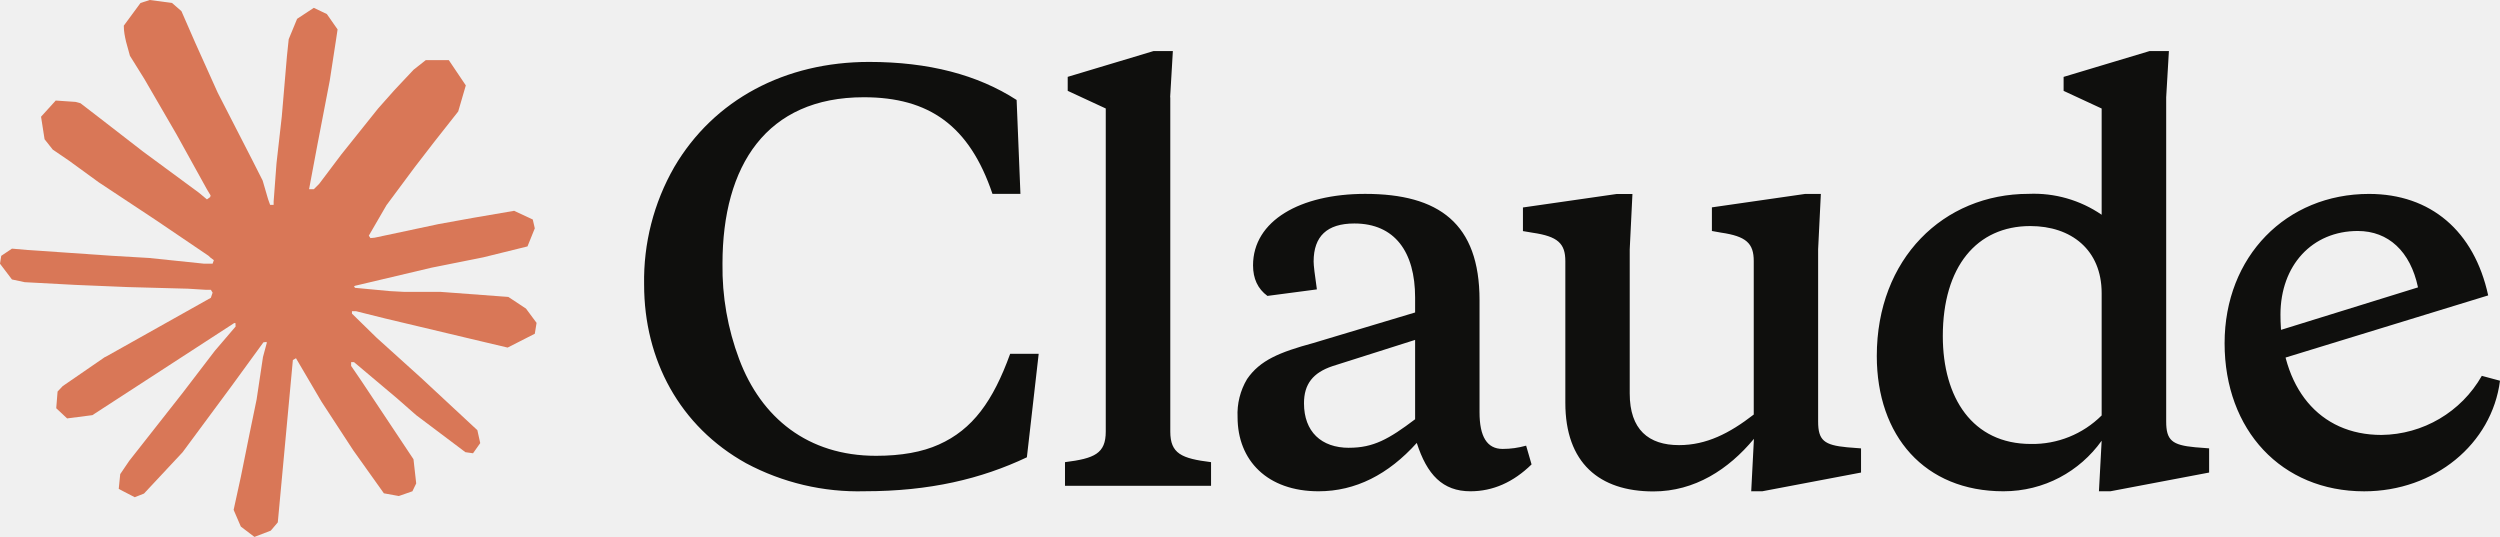
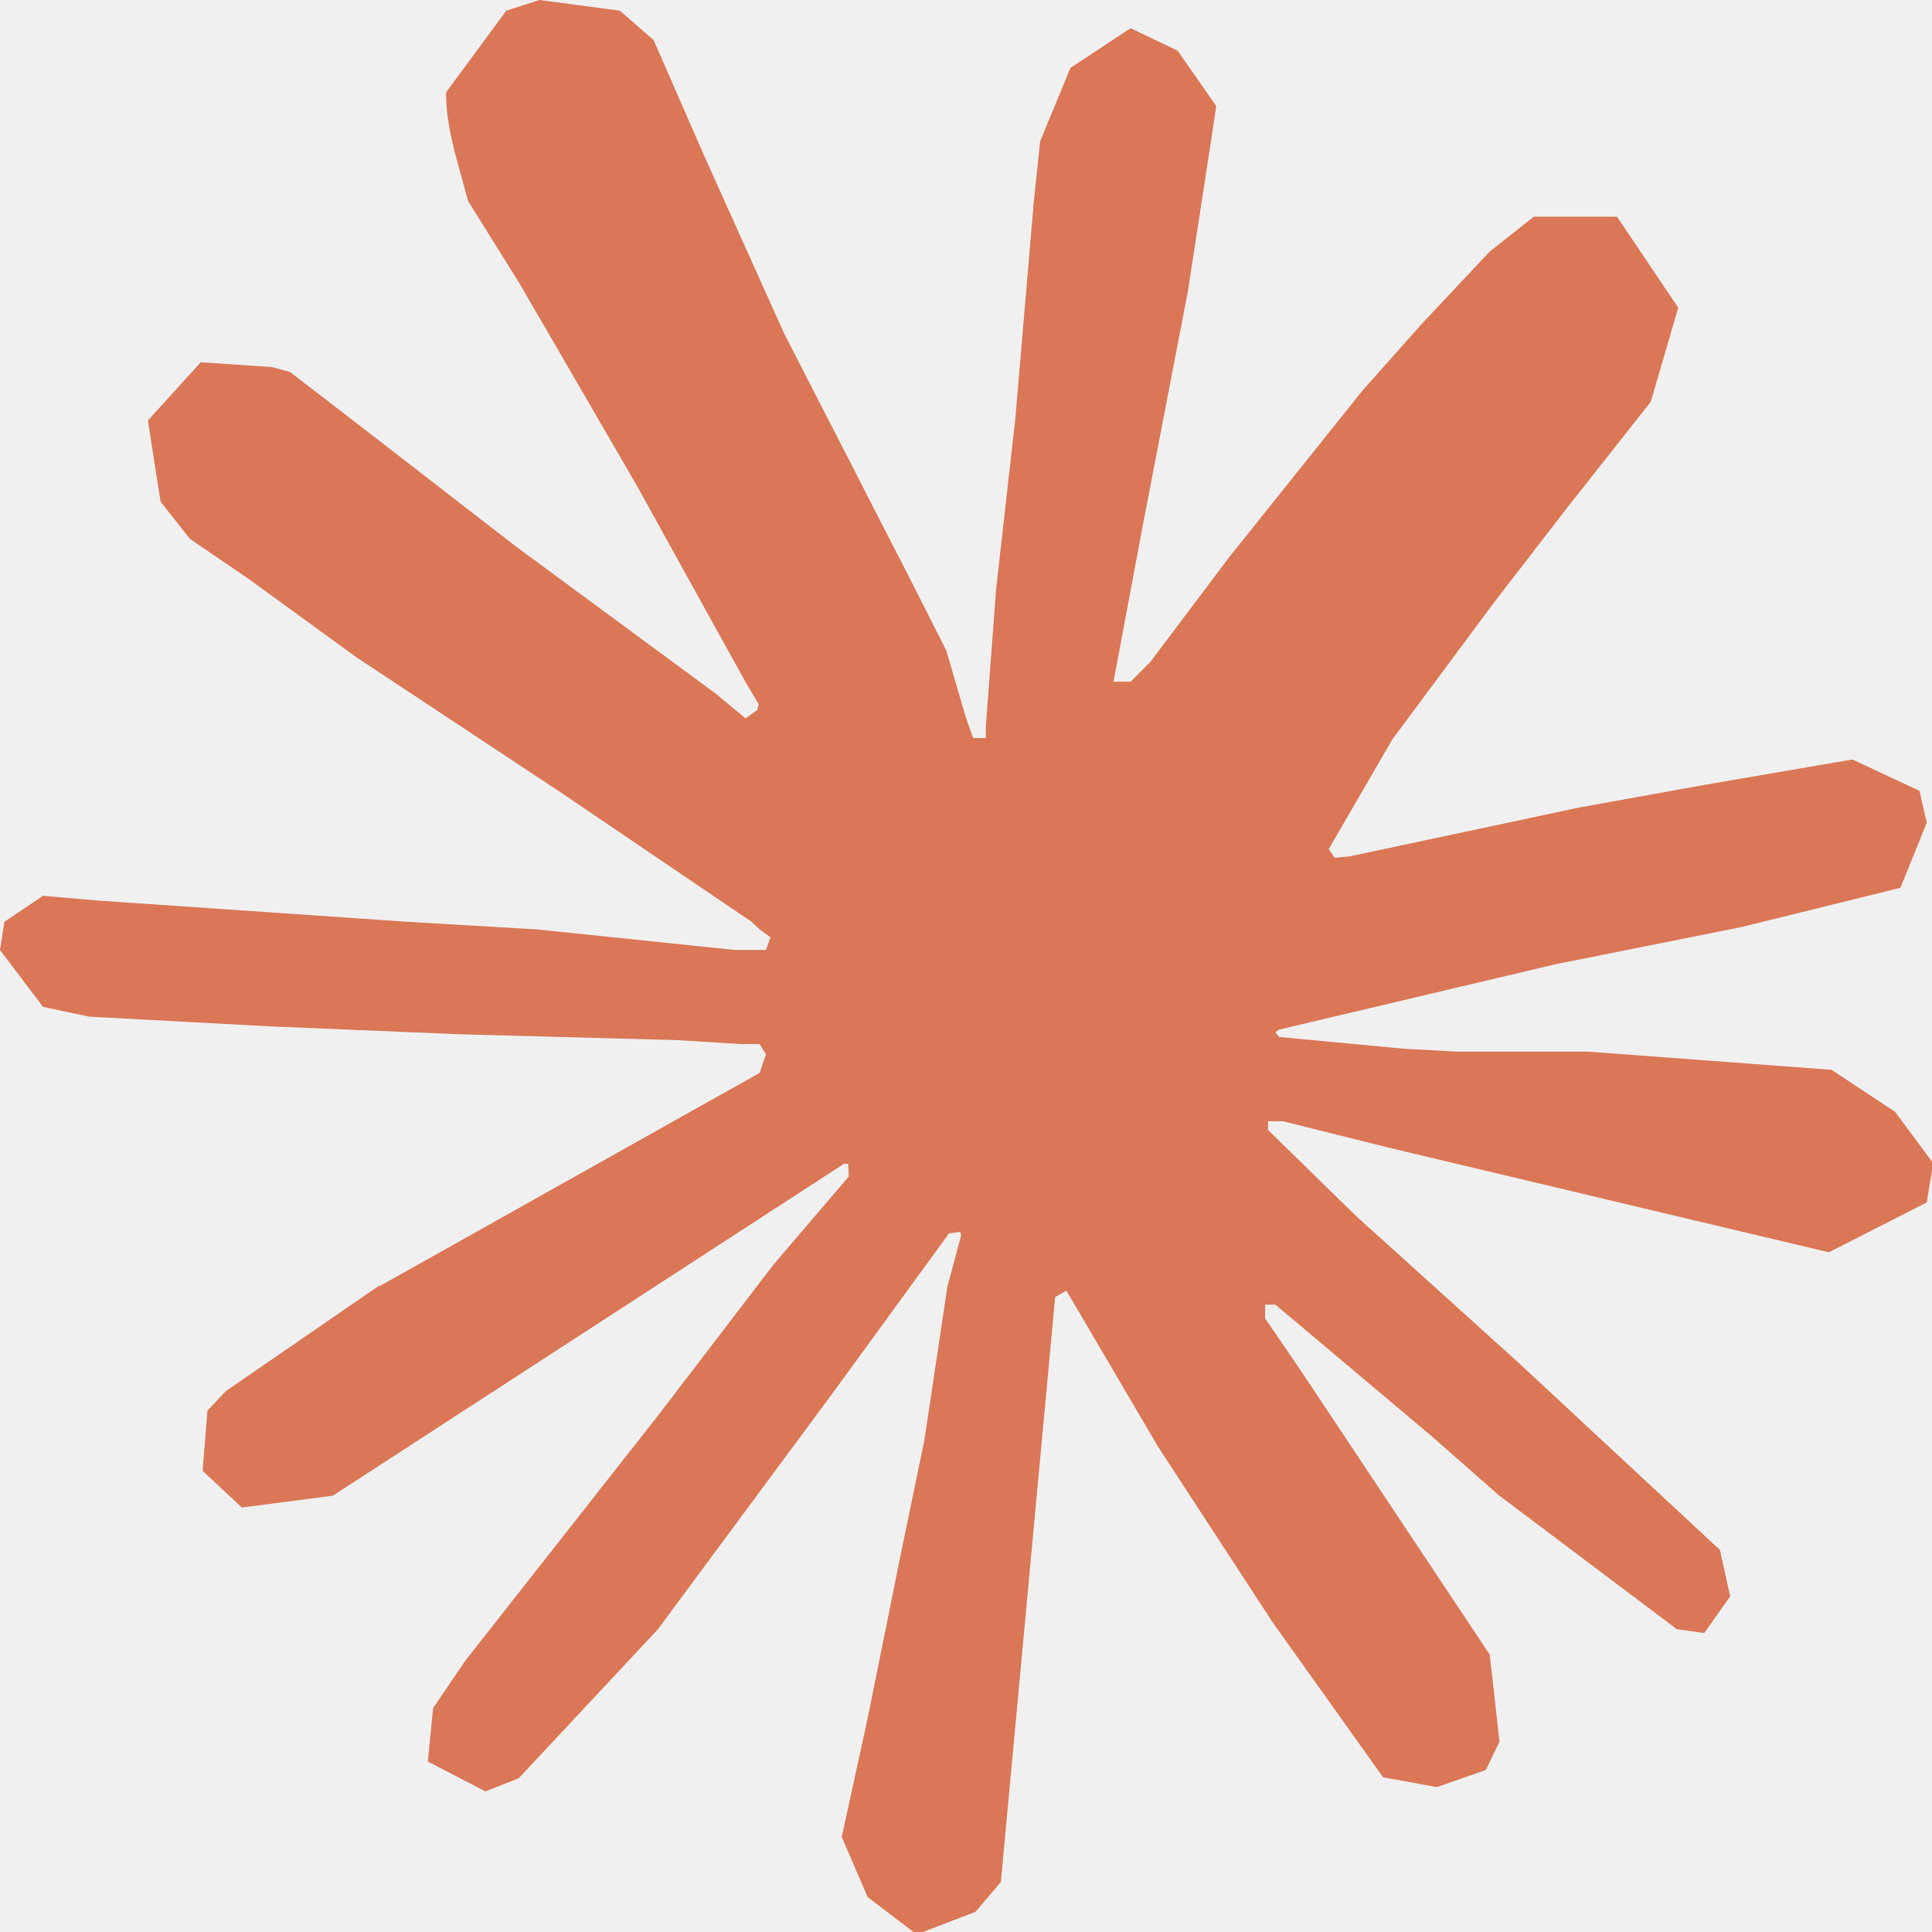
- <svg xmlns="http://www.w3.org/2000/svg" id="katman_1" data-name="katman 1" version="1.1" viewBox="0 0 689.98 148.18" width="689.98" height="148.18">
-   <defs id="defs145">
-     <style id="style143">
-       .cls-1 {
-         fill: #0f0f0d;
-       }
- 
-       .cls-1, .cls-2 {
-         stroke-width: 0px;
-       }
- 
-       .cls-2 {
-         fill: #d97757;
-       }
-     </style>
+ <svg xmlns="http://www.w3.org/2000/svg" width="148" height="148" viewBox="0 0 148 148" fill="none">
+   <g clip-path="url(#clip0_3339_259)">
+     <path d="M29.05 98.54L58.19 82.19L58.68 80.77L58.19 79.98H56.77L51.9 79.68L35.25 79.23L20.81 78.63L6.82 77.88L3.3 77.13L0 72.78L0.34 70.61L3.3 68.62L7.54 68.99L16.91 69.63L30.97 70.6L41.17 71.2L56.28 72.77H58.68L59.02 71.8L58.2 71.2L57.56 70.6L43.01 60.74L27.26 50.32L19.01 44.32L14.55 41.28L12.3 38.43L11.33 32.21L15.38 27.75L20.82 28.12L22.21 28.49L27.72 32.73L39.49 41.84L54.86 53.16L57.11 55.03L58.01 54.39L58.12 53.94L57.11 52.25L48.75 37.14L39.83 21.77L35.86 15.4L34.81 11.58C34.44 10.01 34.17 8.69 34.17 7.08L38.78 0.82L41.33 0L47.48 0.82L50.07 3.07L53.89 11.81L60.08 25.57L69.68 44.28L72.49 49.83L73.99 54.97L74.55 56.54H75.52V55.64L76.31 45.1L77.77 32.16L79.19 15.51L79.68 10.82L82 5.2L86.61 2.16L90.21 3.88L93.17 8.12L92.76 10.86L91 22.3L87.55 40.22L85.3 52.22H86.61L88.11 50.72L94.18 42.66L104.38 29.91L108.88 24.85L114.13 19.26L117.5 16.6H123.87L128.56 23.57L126.46 30.77L119.9 39.09L114.46 46.14L106.66 56.64L101.79 65.04L102.24 65.71L103.4 65.6L121.02 61.85L130.54 60.13L141.9 58.18L147.04 60.58L147.6 63.02L145.58 68.01L133.43 71.01L119.18 73.86L97.96 78.88L97.7 79.07L98 79.44L107.56 80.34L111.65 80.56H121.66L140.3 81.95L145.17 85.17L148.09 89.11L147.6 92.11L140.1 95.93L129.98 93.53L106.36 87.91L98.26 85.89H97.14V86.56L103.89 93.16L116.26 104.33L131.75 118.73L132.54 122.29L130.55 125.1L128.45 124.8L114.84 114.56L109.59 109.95L97.7 99.94H96.91V100.99L99.65 105L114.12 126.75L114.87 133.42L113.82 135.59L110.07 136.9L105.95 136.15L97.48 124.26L88.74 110.87L81.69 98.87L80.83 99.36L76.67 144.17L74.72 146.46L70.22 148.18L66.47 145.33L64.48 140.72L66.47 131.61L68.87 119.72L70.82 110.27L72.58 98.53L73.63 94.63L73.56 94.37L72.7 94.48L63.85 106.63L50.39 124.82L39.74 136.22L37.19 137.23L32.77 134.94L33.18 130.85L35.65 127.21L50.39 108.46L59.28 96.84L65.02 90.13L64.98 89.16H64.64L25.49 114.58L18.52 115.48L15.52 112.67L15.89 108.06L17.31 106.56L29.08 98.46L29.04 98.5L29.05 98.54Z" fill="#D97757" />
+   </g>
+   <defs>
+     <clipPath id="clip0_3339_259">
+       <rect width="148" height="148" fill="white" />
+     </clipPath>
  </defs>
-   <g id="g314" transform="translate(-75.96,-223.53)">
-     <path class="cls-2" d="m 105.01,322.07 29.14,-16.35 0.49,-1.42 -0.49,-0.79 h -1.42 l -4.87,-0.3 -16.65,-0.45 -14.44,-0.6 -13.99,-0.75 -3.52,-0.75 -3.3,-4.35 0.34,-2.17 2.96,-1.99 4.24,0.37 9.37,0.64 14.06,0.97 10.2,0.6 15.11,1.57 h 2.4 l 0.34,-0.97 -0.82,-0.6 -0.64,-0.6 -14.55,-9.86 -15.75,-10.42 -8.25,-6 -4.46,-3.04 -2.25,-2.85 -0.97,-6.22 4.05,-4.46 5.44,0.37 1.39,0.37 5.51,4.24 11.77,9.11 15.37,11.32 2.25,1.87 0.9,-0.64 0.11,-0.45 -1.01,-1.69 -8.36,-15.11 -8.92,-15.37 -3.97,-6.37 -1.05,-3.82 c -0.37,-1.57 -0.64,-2.89 -0.64,-4.5 l 4.61,-6.26 2.55,-0.82 6.15,0.82 2.59,2.25 3.82,8.74 6.19,13.76 9.6,18.71 2.81,5.55 1.5,5.14 0.56,1.57 h 0.97 v -0.9 l 0.79,-10.54 1.46,-12.94 1.42,-16.65 0.49,-4.69 2.32,-5.62 4.61,-3.04 3.6,1.72 2.96,4.24 -0.41,2.74 -1.76,11.44 -3.45,17.92 -2.25,12 h 1.31 l 1.5,-1.5 6.07,-8.06 10.2,-12.75 4.5,-5.06 5.25,-5.59 3.37,-2.66 h 6.37 l 4.69,6.97 -2.1,7.2 -6.56,8.32 -5.44,7.05 -7.8,10.5 -4.87,8.4 0.45,0.67 1.16,-0.11 17.62,-3.75 9.52,-1.72 11.36,-1.95 5.14,2.4 0.56,2.44 -2.02,4.99 -12.15,3 -14.25,2.85 -21.22,5.02 -0.26,0.19 0.3,0.37 9.56,0.9 4.09,0.22 h 10.01 l 18.64,1.39 4.87,3.22 2.92,3.94 -0.49,3 -7.5,3.82 -10.12,-2.4 -23.62,-5.62 -8.1,-2.02 h -1.12 v 0.67 l 6.75,6.6 12.37,11.17 15.49,14.4 0.79,3.56 -1.99,2.81 -2.1,-0.3 -13.61,-10.24 -5.25,-4.61 -11.89,-10.01 h -0.79 v 1.05 l 2.74,4.01 14.47,21.75 0.75,6.67 -1.05,2.17 -3.75,1.31 -4.12,-0.75 -8.47,-11.89 -8.74,-13.39 -7.05,-12 -0.86,0.49 -4.16,44.81 -1.95,2.29 -4.5,1.72 -3.75,-2.85 -1.99,-4.61 1.99,-9.11 2.4,-11.89 1.95,-9.45 1.76,-11.74 1.05,-3.9 -0.07,-0.26 -0.86,0.11 -8.85,12.15 -13.46,18.19 -10.65,11.4 -2.55,1.01 -4.42,-2.29 0.41,-4.09 2.47,-3.64 14.74,-18.75 8.89,-11.62 5.74,-6.71 -0.04,-0.97 h -0.34 l -39.15,25.42 -6.97,0.9 -3,-2.81 0.37,-4.61 1.42,-1.5 11.77,-8.1 -0.04,0.04 z" shape-rendering="optimizeQuality" id="path147" />
-     <path class="cls-1" d="m 317.73,349.33 c -18.82,0 -31.69,-10.5 -37.76,-26.66 -3.17,-8.42 -4.74,-17.36 -4.61,-26.36 0,-27.11 12.15,-45.94 39,-45.94 18.04,0 29.17,7.87 35.51,26.66 h 7.72 l -1.05,-25.91 c -10.8,-6.97 -24.3,-10.5 -40.72,-10.5 -23.14,0 -42.82,10.35 -53.77,29.02 -5.66,9.86 -8.53,21.07 -8.32,32.44 0,20.74 9.79,39.11 28.16,49.31 10.06,5.37 21.34,8.04 32.74,7.72 17.92,0 32.14,-3.41 44.74,-9.37 l 3.26,-28.57 h -7.87 c -4.72,13.05 -10.35,20.89 -19.69,25.05 -4.57,2.06 -10.35,3.11 -17.32,3.11 z m 81.18,-98.96 0.75,-12.75 h -5.32 l -23.7,7.12 v 3.86 l 10.5,4.87 v 89.17 c 0,6.07 -3.11,7.42 -11.25,8.44 v 6.52 h 40.31 v -6.52 c -8.17,-1.01 -11.25,-2.36 -11.25,-8.44 V 250.4 l -0.04,-0.04 z m 160.31,108.75 h 3.11 l 27.26,-5.17 v -6.67 l -3.82,-0.3 c -6.37,-0.6 -8.02,-1.91 -8.02,-7.12 v -47.55 l 0.75,-15.26 h -4.31 l -25.76,3.71 v 6.52 l 2.51,0.45 c 6.97,1.01 9.04,2.96 9.04,7.84 v 42.37 c -6.67,5.17 -13.05,8.44 -20.62,8.44 -8.4,0 -13.61,-4.27 -13.61,-14.25 v -39.79 l 0.75,-15.26 h -4.42 l -25.8,3.71 v 6.52 l 2.66,0.45 c 6.97,1.01 9.04,2.96 9.04,7.84 v 39.11 c 0,16.57 9.37,24.45 24.3,24.45 11.4,0 20.74,-6.07 27.75,-14.51 l -0.75,14.51 -0.04,-0.04 z M 484.3,306.36 c 0,-21.19 -11.25,-29.32 -31.57,-29.32 -17.92,0 -30.94,7.42 -30.94,19.72 0,3.67 1.31,6.49 3.97,8.44 l 13.65,-1.8 c -0.6,-4.12 -0.9,-6.64 -0.9,-7.69 0,-6.97 3.71,-10.5 11.25,-10.5 11.14,0 16.76,7.84 16.76,20.44 v 4.12 l -28.12,8.44 c -9.37,2.55 -14.7,4.76 -18.26,9.94 -1.89,3.17 -2.8,6.82 -2.62,10.5 0,12 8.25,20.47 22.35,20.47 10.2,0 19.24,-4.61 27.11,-13.35 2.81,8.74 7.12,13.35 14.81,13.35 6.22,0 11.85,-2.51 16.87,-7.42 l -1.5,-5.17 c -2.17,0.6 -4.27,0.9 -6.49,0.9 -4.31,0 -6.37,-3.41 -6.37,-10.09 v -30.97 z m -36,40.76 c -7.69,0 -12.45,-4.46 -12.45,-12.3 0,-5.32 2.51,-8.44 7.87,-10.24 l 22.8,-7.24 v 21.9 c -7.27,5.51 -11.55,7.87 -18.22,7.87 z m 237.36,6.82 v -6.67 l -3.86,-0.3 c -6.37,-0.6 -7.99,-1.91 -7.99,-7.12 v -89.47 l 0.75,-12.75 h -5.36 l -23.7,7.12 v 3.86 l 10.5,4.87 v 29.32 c -5.91,-4.05 -12.98,-6.08 -20.14,-5.77 -23.55,0 -41.92,17.92 -41.92,44.74 0,22.09 13.2,37.35 34.95,37.35 11.25,0 21.04,-5.47 27.11,-13.95 l -0.75,13.95 h 3.15 l 27.26,-5.17 v 0 z m -49.35,-68.02 c 11.25,0 19.69,6.52 19.69,18.52 v 33.75 c -5.18,5.16 -12.23,8 -19.54,7.87 -16.12,0 -24.3,-12.75 -24.3,-29.77 0,-19.12 9.34,-30.37 24.15,-30.37 z M 743.3,302.8 c -2.1,-9.9 -8.17,-15.52 -16.61,-15.52 -12.6,0 -21.34,9.49 -21.34,23.1 0,20.14 10.65,33.19 27.86,33.19 11.48,-0.12 22.04,-6.33 27.71,-16.31 l 5.02,1.35 c -2.25,17.47 -18.07,30.52 -37.5,30.52 -22.8,0 -38.51,-16.87 -38.51,-40.87 0,-24 17.06,-41.21 39.86,-41.21 17.02,0 29.02,10.24 32.89,28.01 l -59.4,18.22 v -8.02 l 40.01,-12.41 v -0.04 z" shape-rendering="optimizeQuality" id="path149" />
-   </g>
</svg>
